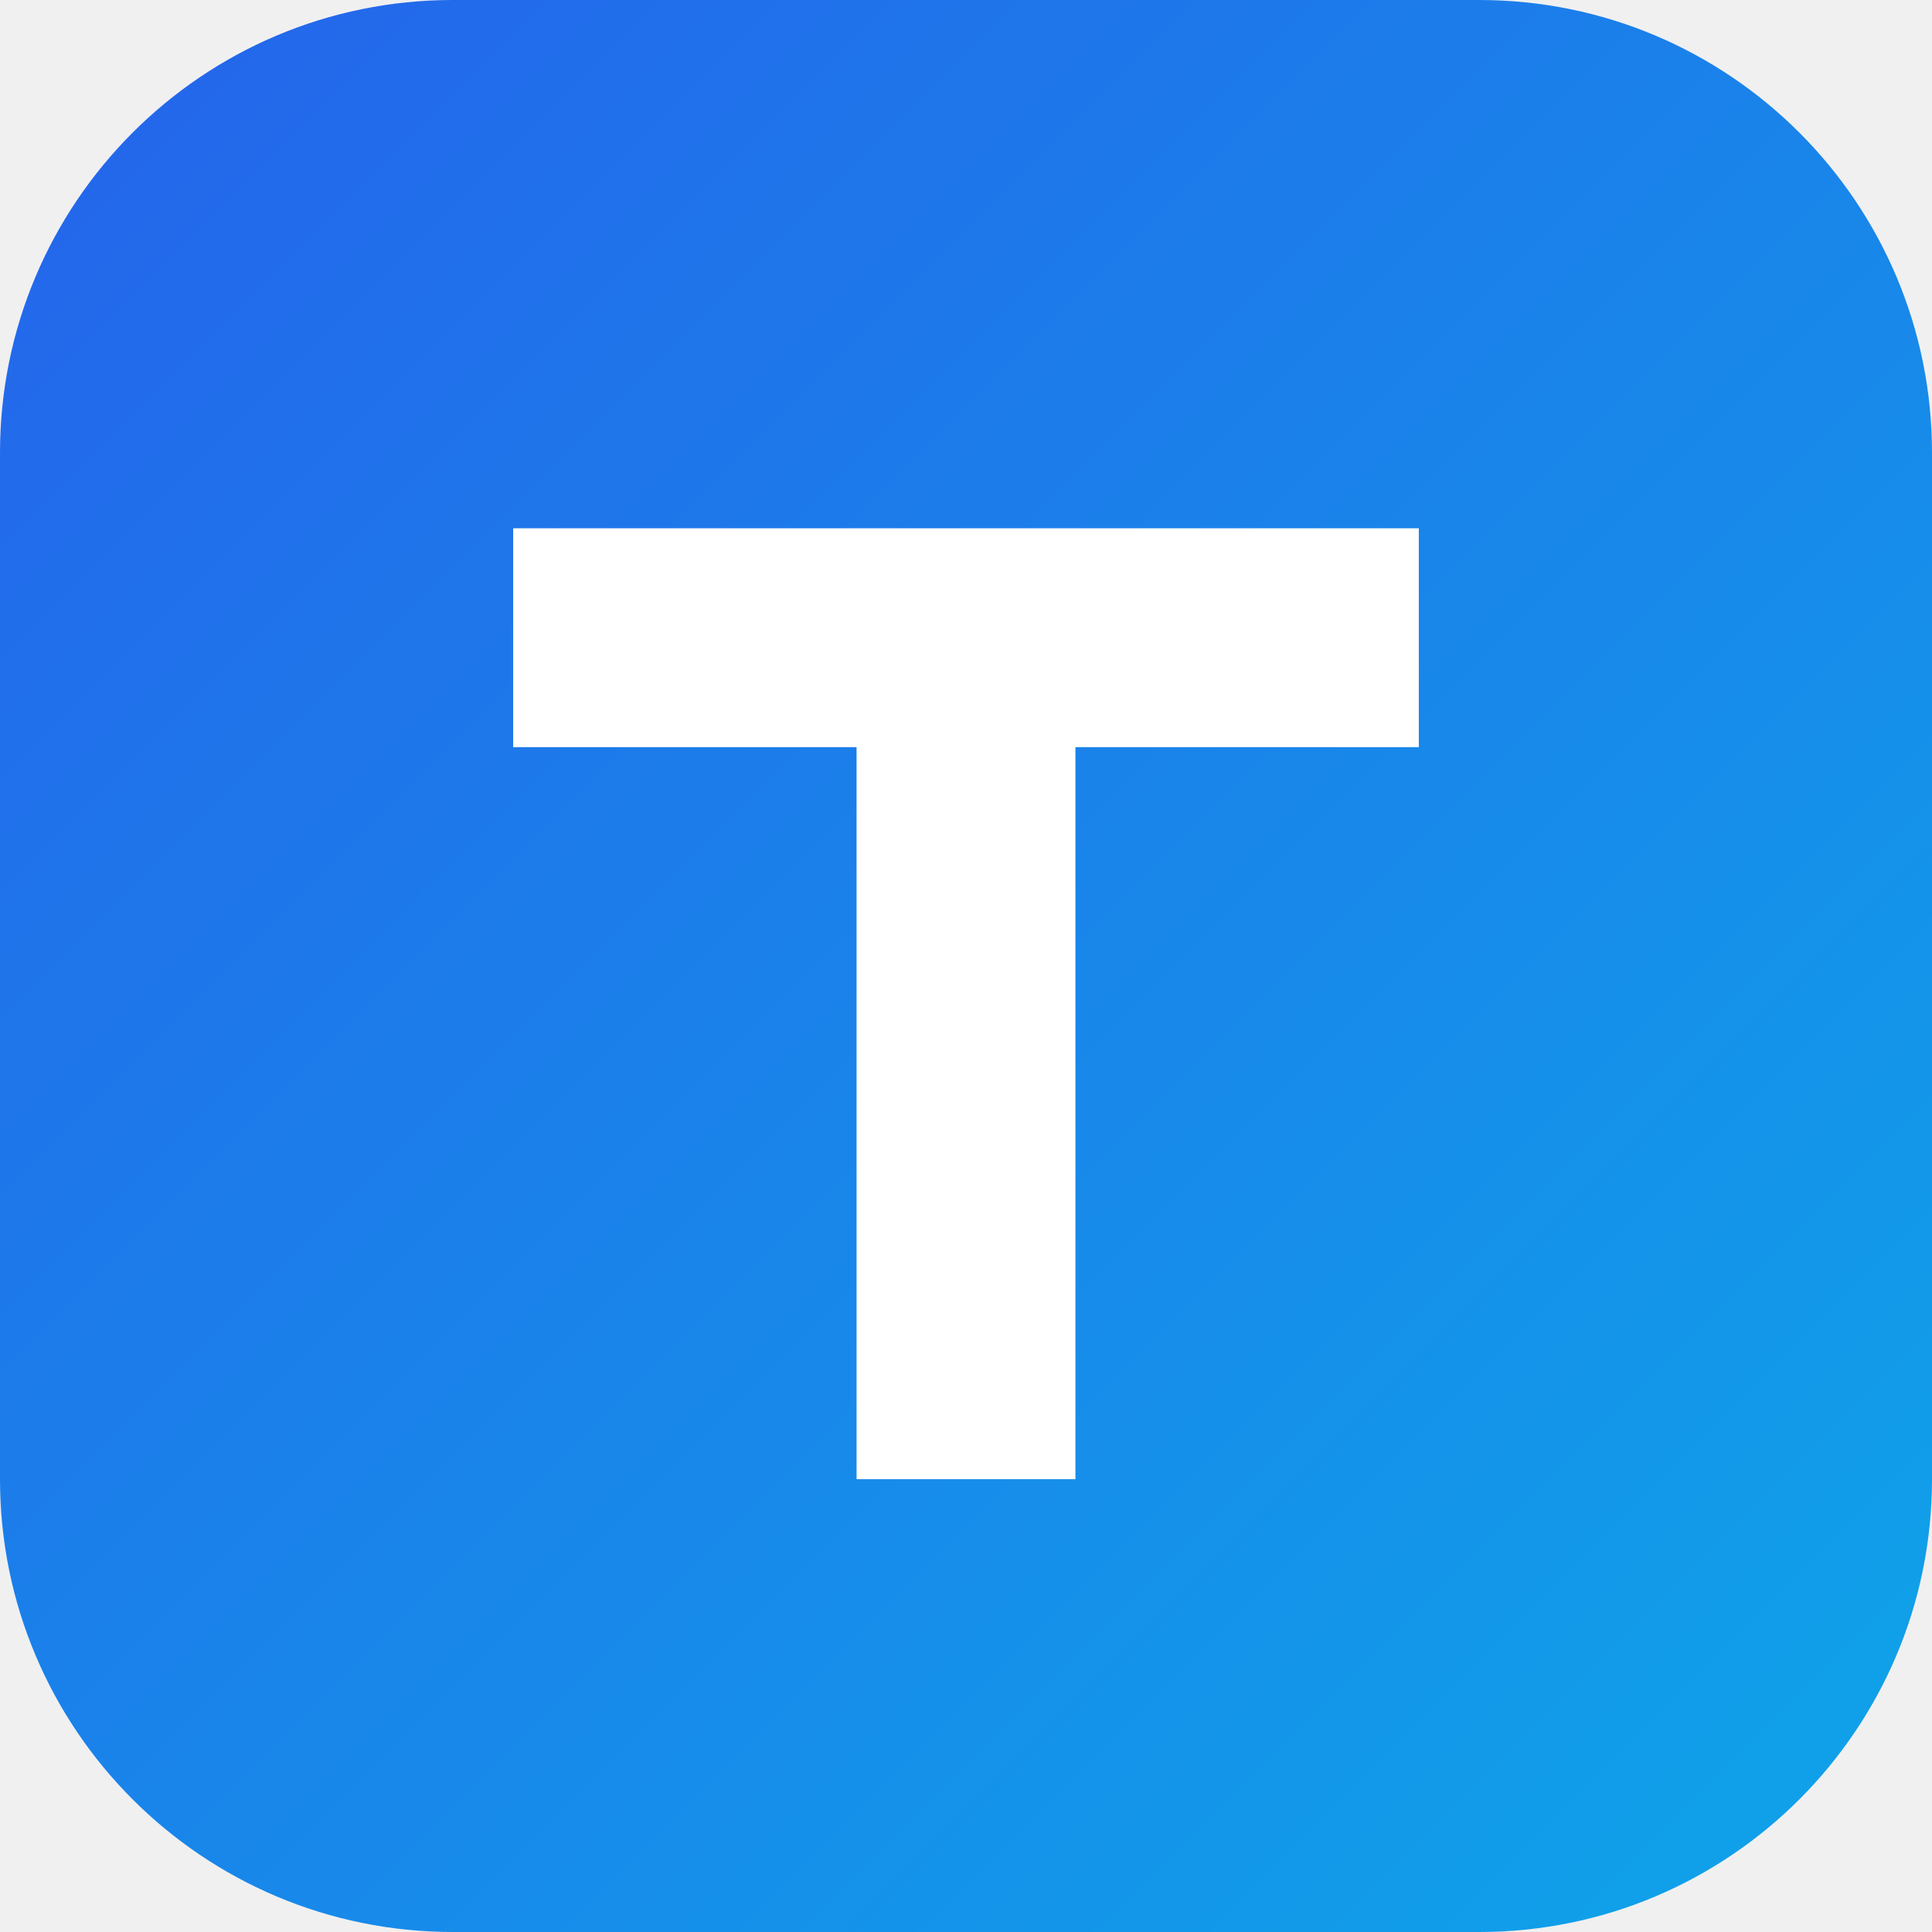
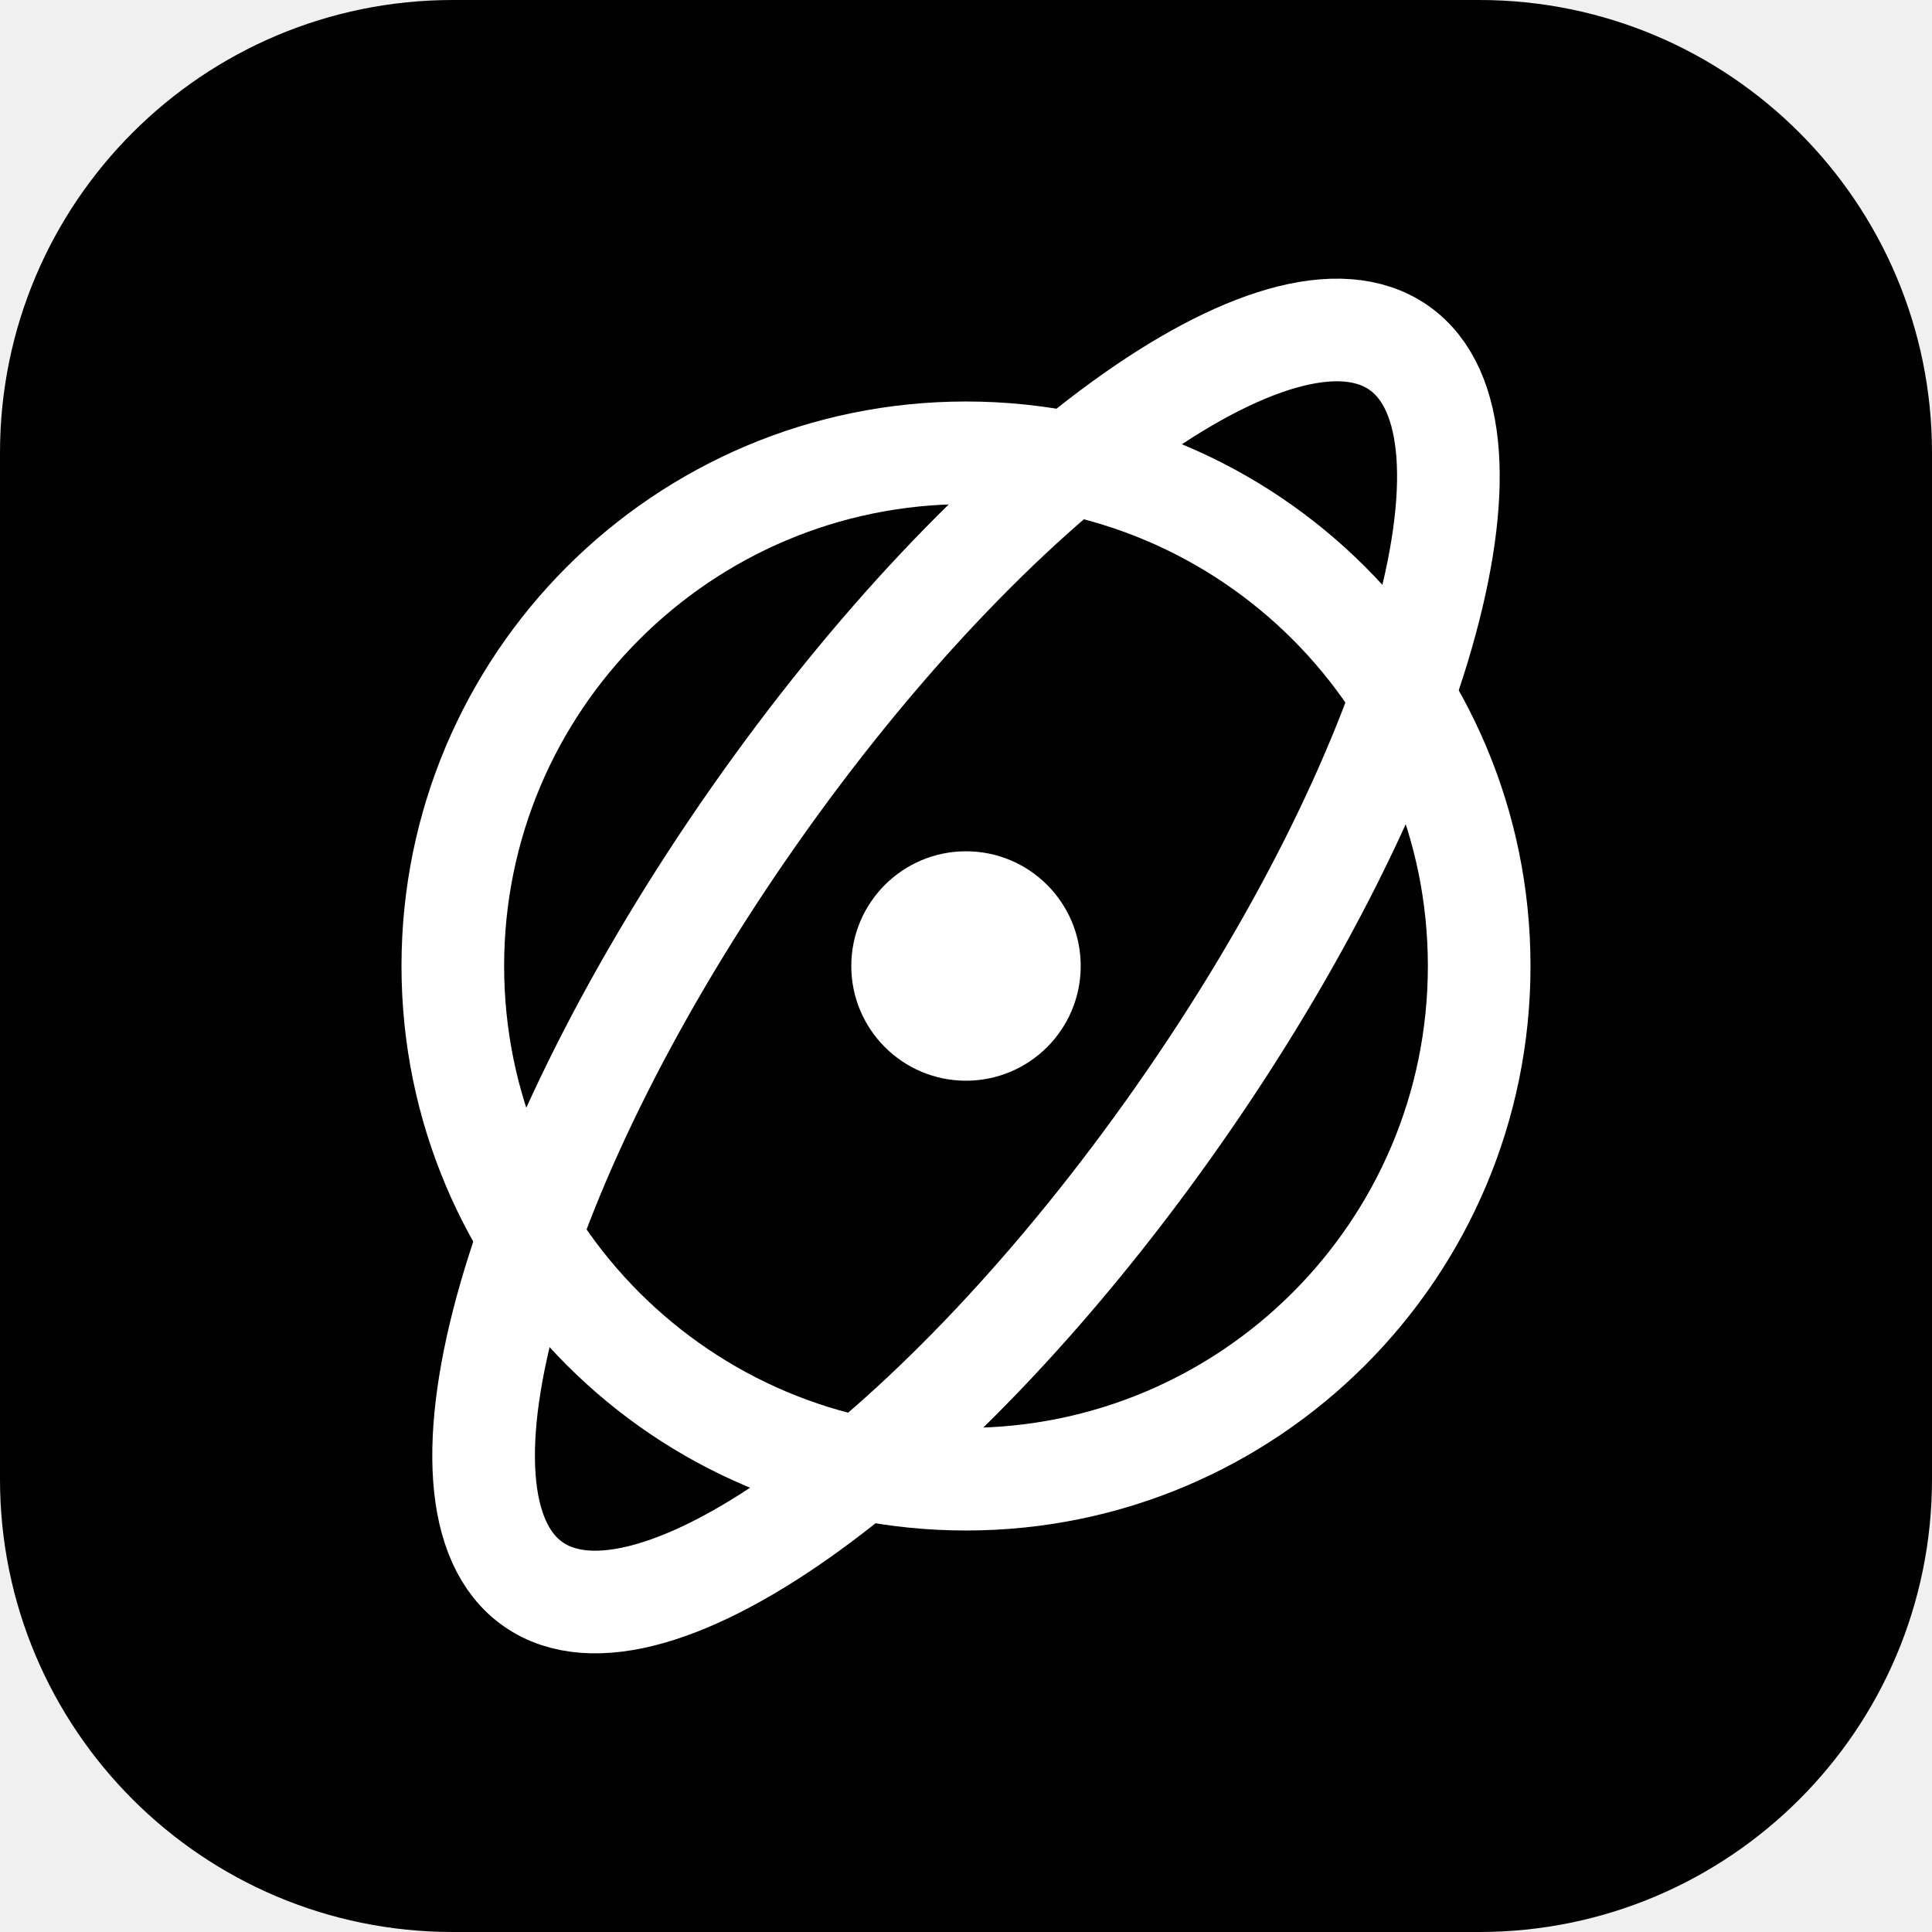
- <svg xmlns="http://www.w3.org/2000/svg" viewBox="0 0 512 512">
-   <defs>
-     <linearGradient id="g" x1="0" y1="0" x2="1" y2="1">
-       <stop offset="0" stop-color="#2563eb" />
-       <stop offset="1" stop-color="#0ea5e9" />
-     </linearGradient>
-   </defs>
-   <rect width="512" height="512" rx="120" fill="url(#g)" />
-   <path d="M136 140h240v58h-91v194h-58V198h-91z" fill="#fff" />
+ <svg xmlns="http://www.w3.org/2000/svg" viewBox="0 0 64 64">
+   <rect width="64" height="64" rx="15" fill="#000" />
+   <circle cx="32" cy="32" r="17" fill="none" stroke="#fff" stroke-width="3.4" />
+   <ellipse cx="32" cy="32" rx="25" ry="8.6" transform="rotate(-55 32 32)" fill="none" stroke="#fff" stroke-width="3.4" />
+   <circle cx="32" cy="32" r="3.8" fill="#fff" />
</svg>
